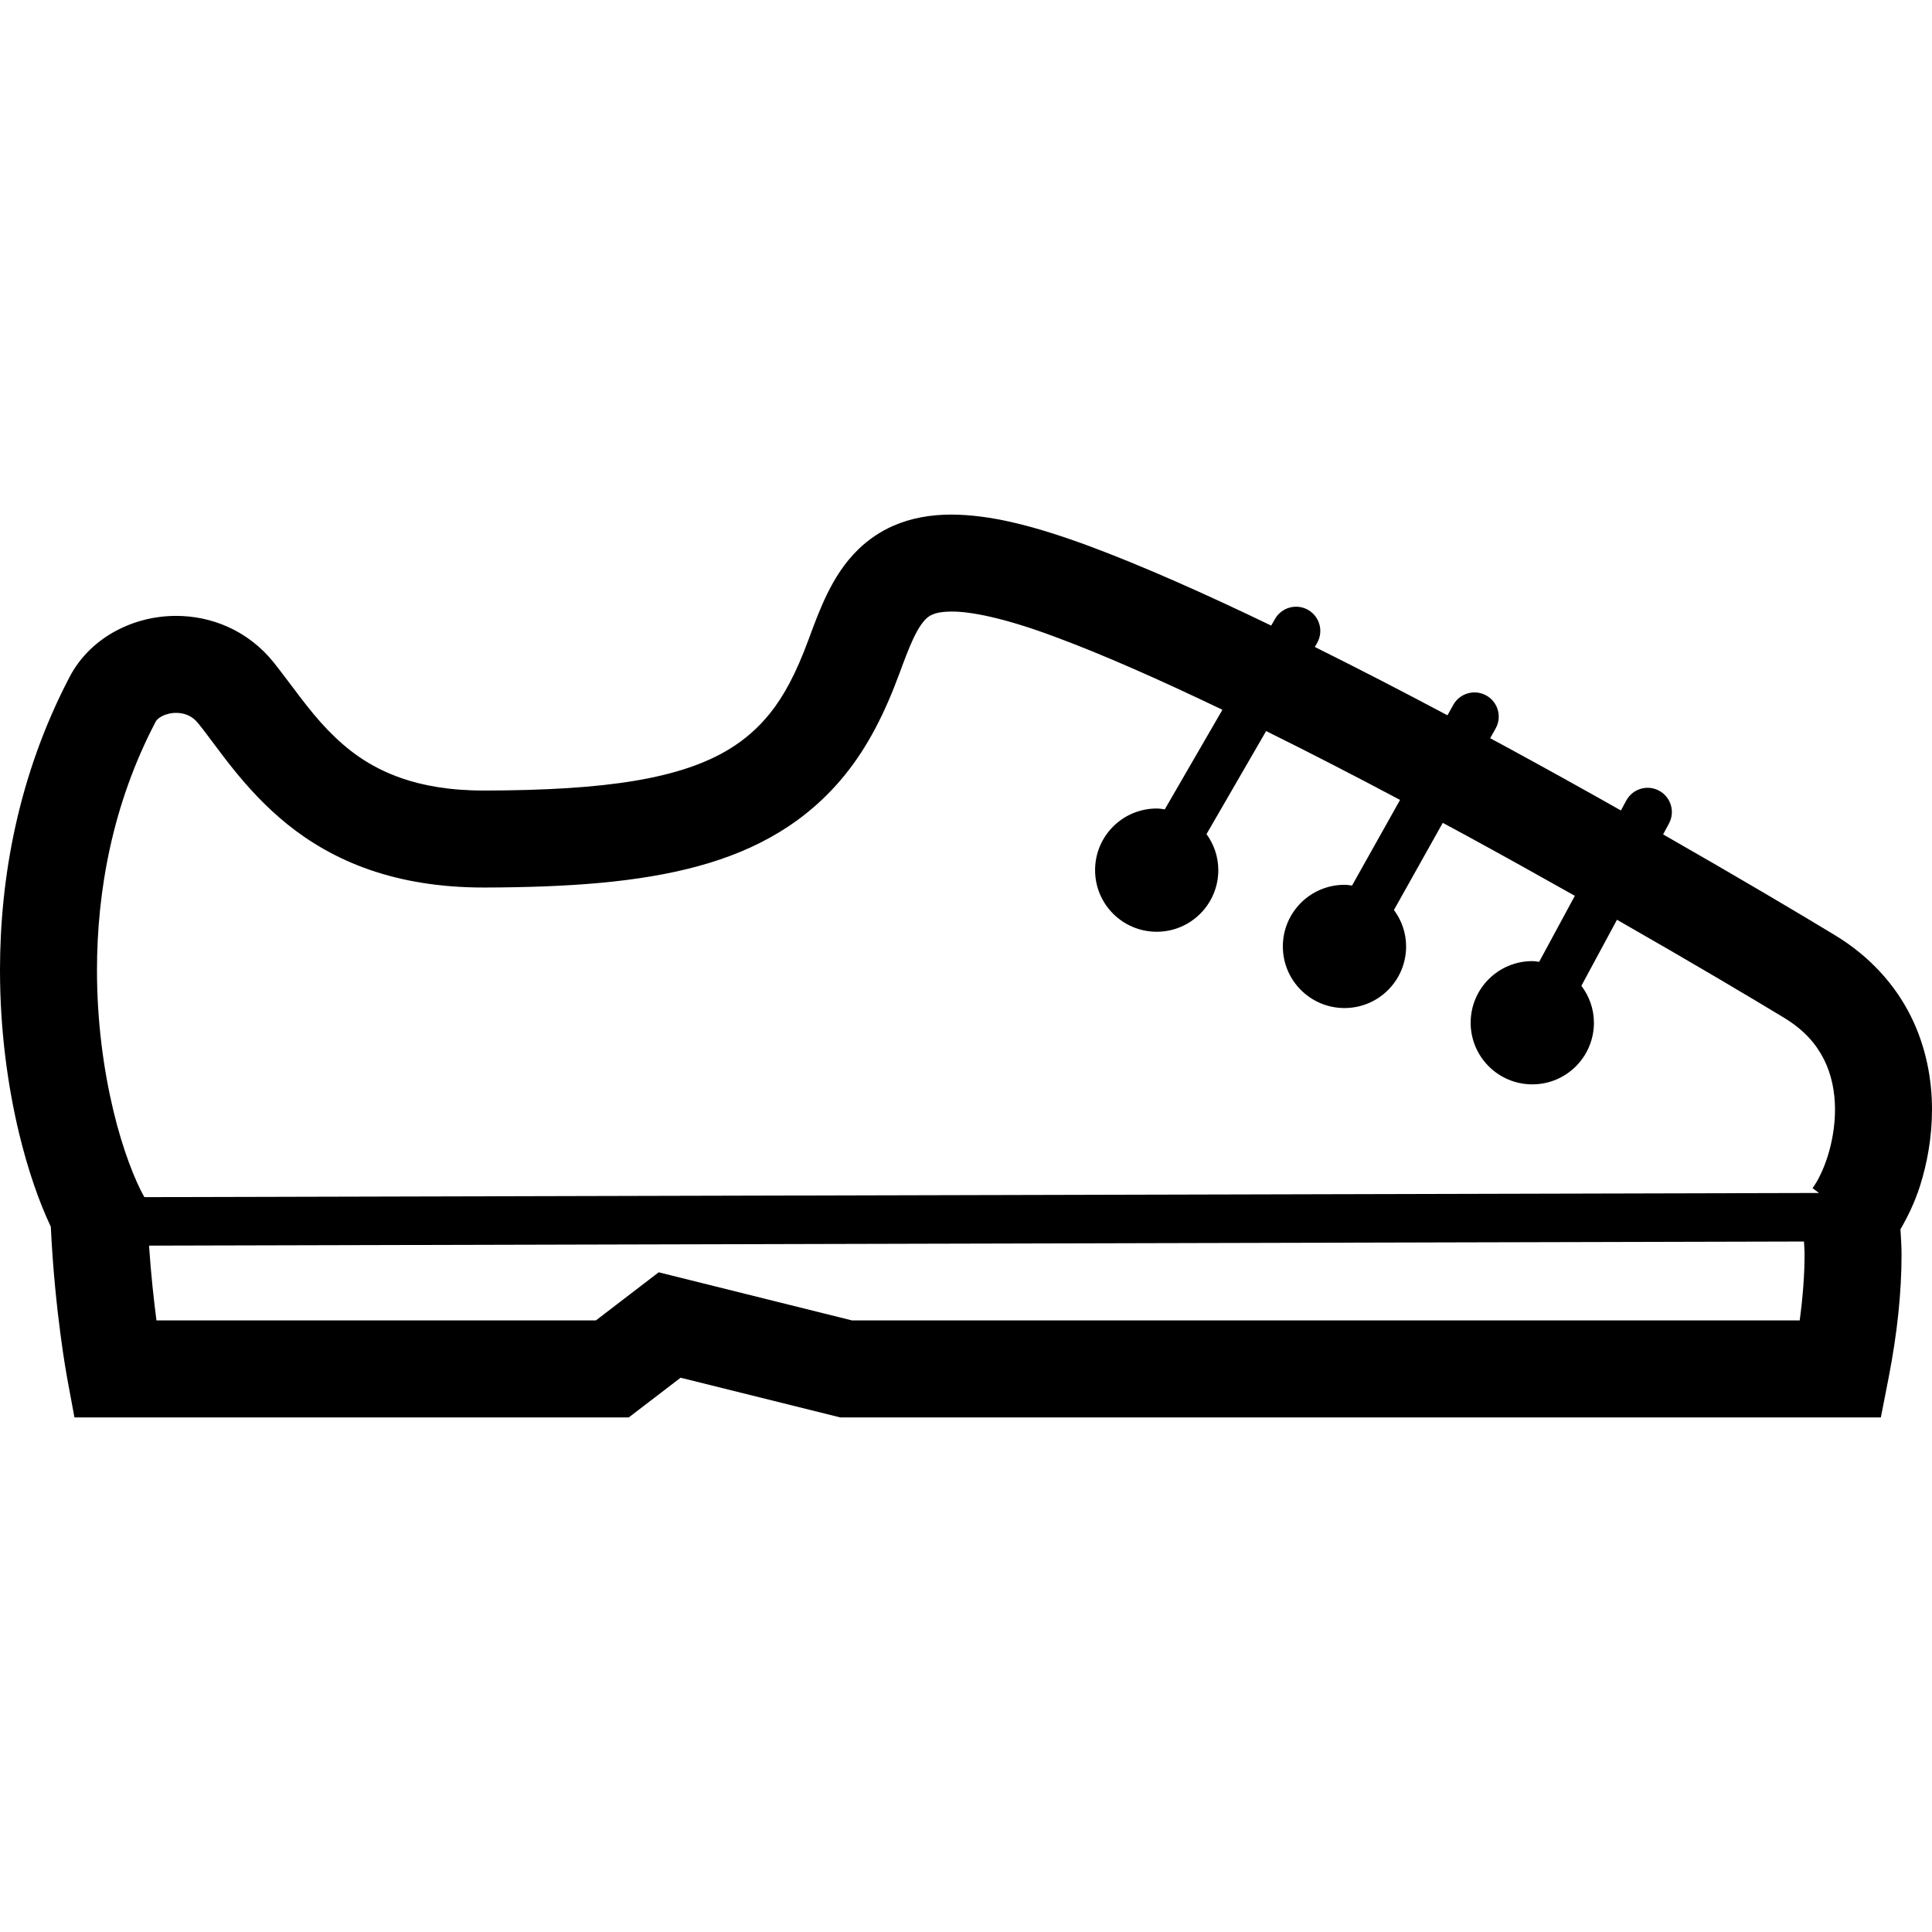
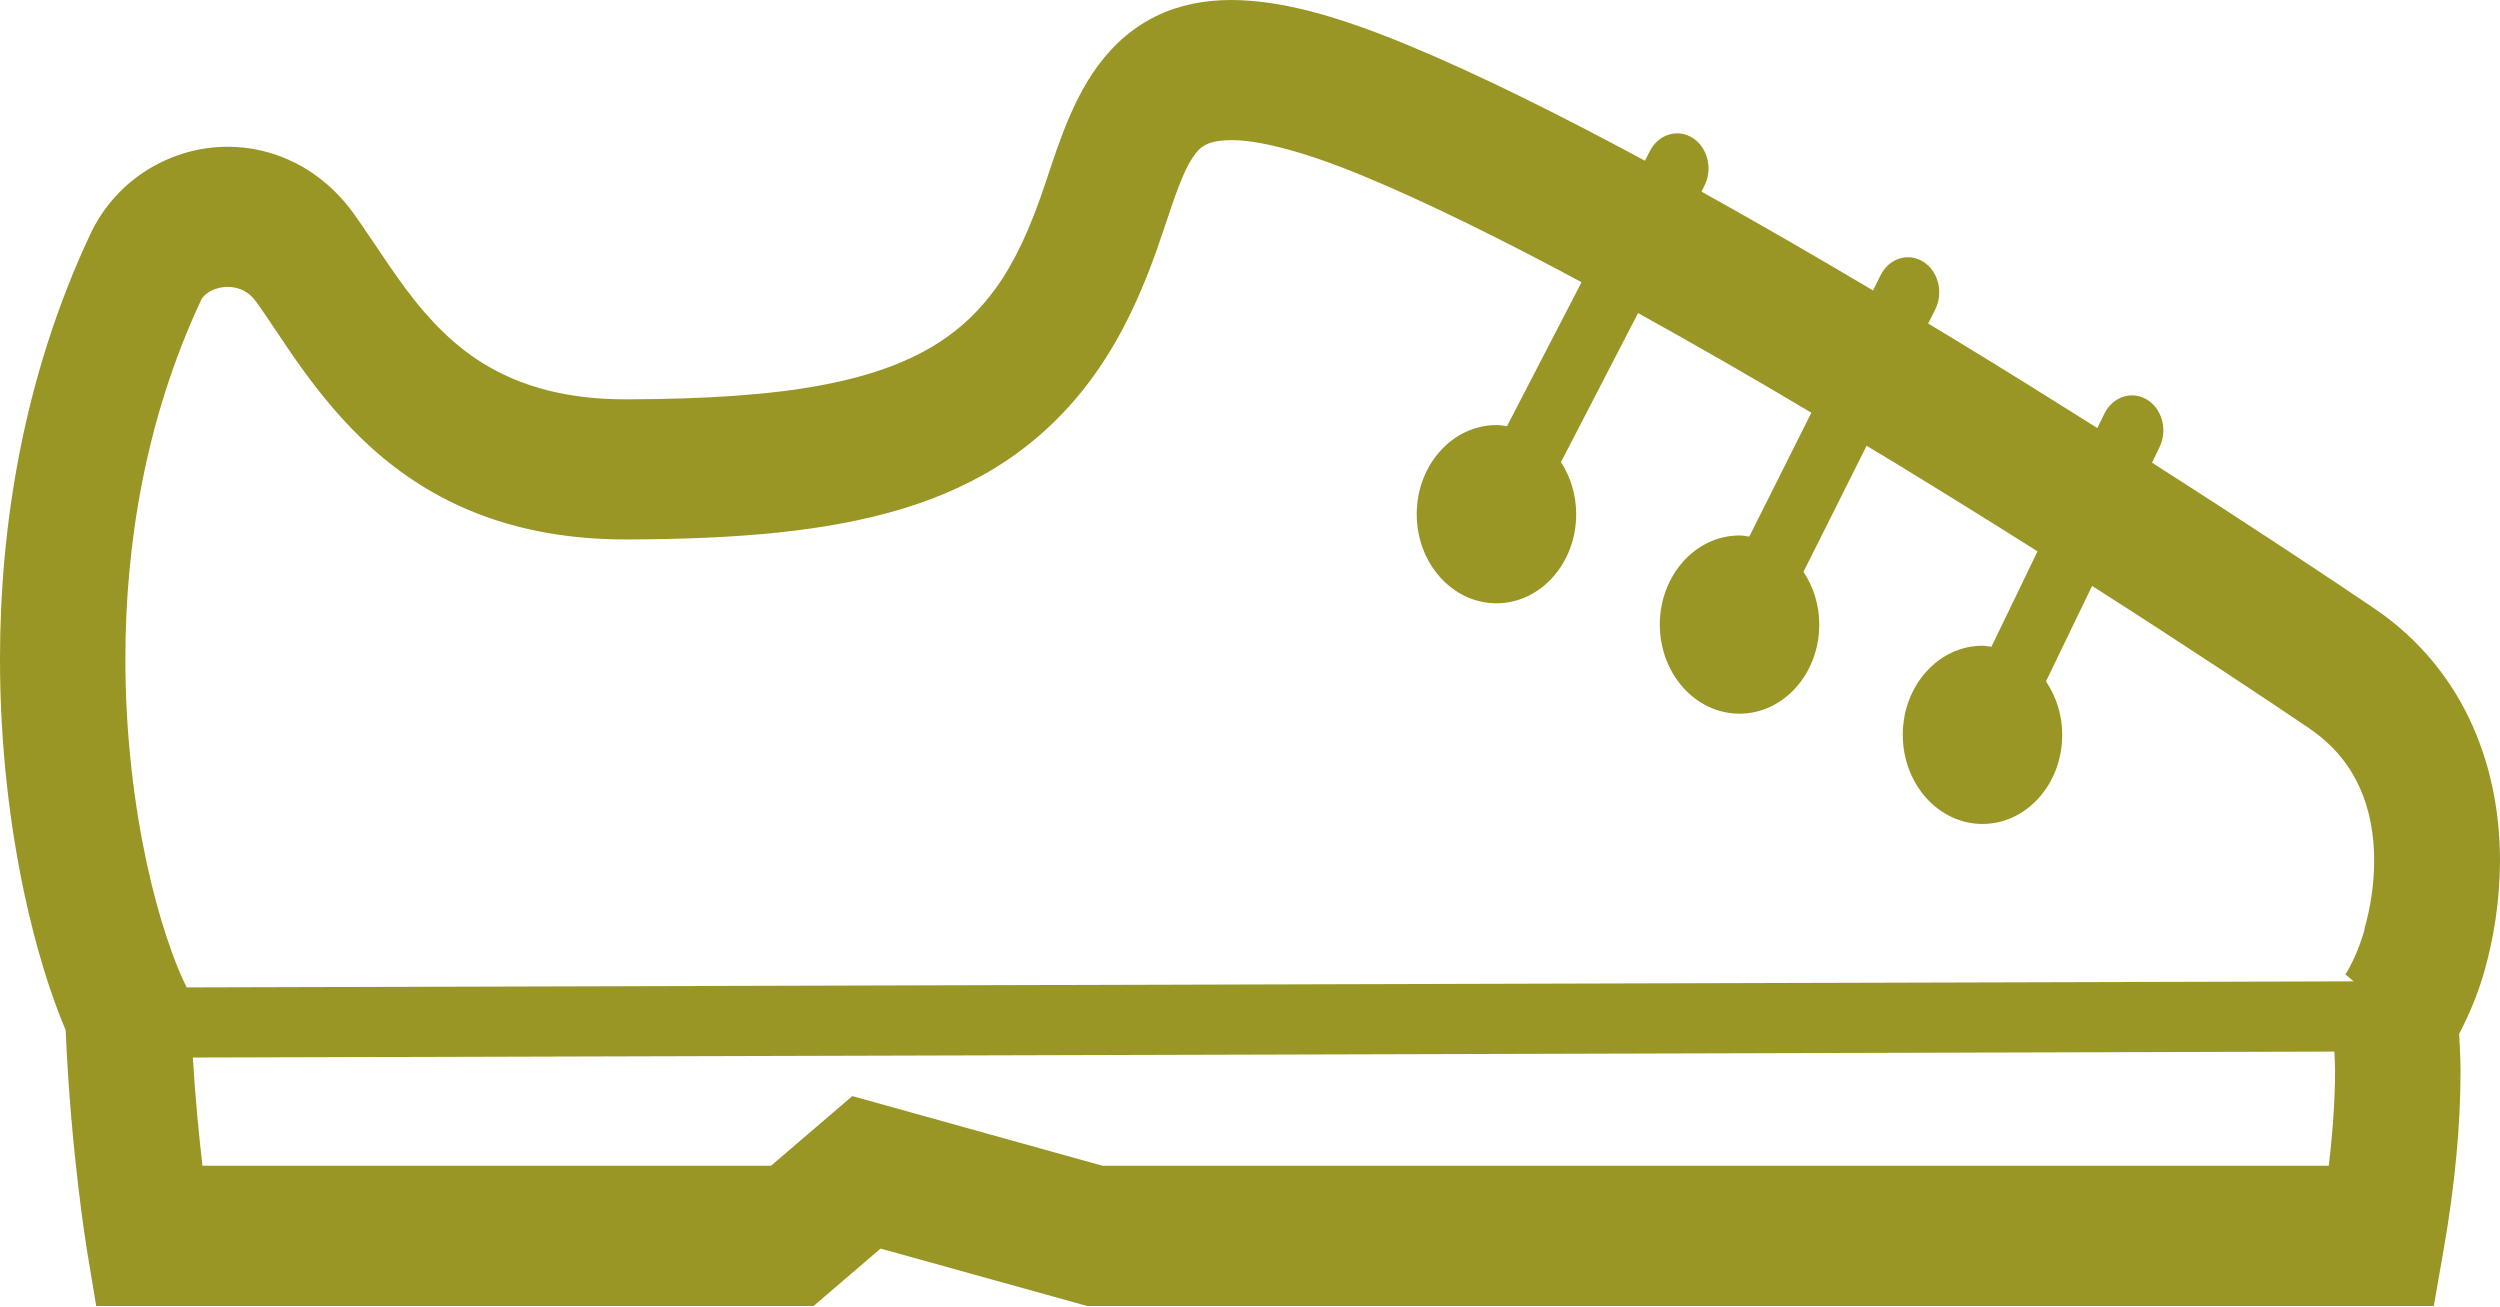
- <svg xmlns="http://www.w3.org/2000/svg" height="800px" width="800px" version="1.1" id="_x32_" viewBox="0 0 512 512" xml:space="preserve">
-   <style type="text/css">
- 	.st0{fill:#000000;}
- </style>
-   <g>
-     <path class="st0" d="M512,294.076c0-7.994-1.543-16.61-5.635-24.817c-4.078-8.208-10.805-15.82-20.092-21.429   c-8.848-5.371-25.25-15.122-45.53-26.706l1.543-2.874c1.694-3.119,0.527-7.015-2.598-8.703c-3.125-1.688-7.015-0.521-8.71,2.604   l-1.418,2.628c-9.248-5.226-19.088-10.698-29.253-16.232c-1.77-0.966-3.602-1.939-5.397-2.911l1.444-2.573   c1.744-3.094,0.64-7.01-2.46-8.748c-3.1-1.732-7.015-0.627-8.747,2.466l-1.556,2.78c-11.683-6.212-23.506-12.318-35.152-18.109   l0.59-1.023c1.782-3.068,0.728-7.002-2.334-8.778c-3.074-1.782-7.002-0.728-8.785,2.34l-1.029,1.795   c-17.406-8.389-34.072-15.819-48.567-21.196c-14.77-5.428-26.046-8.17-36.143-8.22c-5.484-0.006-10.711,0.904-15.405,2.956   c-3.508,1.531-6.632,3.683-9.18,6.137c-3.828,3.69-6.375,7.868-8.364,11.915c-1.989,4.067-3.47,8.101-4.939,12.086   c-3.331,9.061-6.626,15.129-10.328,19.696c-3.112,3.834-6.538,6.821-10.692,9.362c-6.199,3.79-14.244,6.576-24.955,8.377   c-10.686,1.801-23.913,2.566-39.864,2.604h-0.238c-9.085-0.006-16.126-1.312-21.836-3.288c-8.534-2.987-14.344-7.436-19.528-12.788   c-5.17-5.359-9.368-11.633-14.262-17.814c-3.357-4.216-7.586-7.41-12.079-9.437c-4.499-2.039-9.224-2.956-13.817-2.961   c-5.622,0.012-11.081,1.355-15.994,3.984c-4.888,2.623-9.318,6.644-12.192,12.098C4.712,205.595,0,232.922,0,257.099   c0,16.07,2.071,30.79,5.045,43.202c2.39,9.87,5.277,18.134,8.42,24.798c1.067,22.501,4.254,39.657,4.318,40.027l1.945,10.504   h146.906l13.729-10.522l42.299,10.522h275.784l2.033-10.39c2.322-11.898,3.451-22.765,3.451-32.799   c0-2.297-0.176-4.455-0.288-6.664c1.996-3.458,3.79-7.173,5.158-11.42C510.732,308.257,511.987,301.392,512,294.076z    M476.936,349.928H225.799l-51.24-12.756l-16.647,12.756H41.464c-0.677-5.233-1.443-12.035-1.97-19.822l438.584-1.092   c0.038,1.155,0.15,2.221,0.15,3.426C478.229,337.748,477.79,343.597,476.936,349.928z M484.316,306.537   c-1.18,3.74-2.849,6.859-3.978,8.333l1.719,1.28l-443.805,1.104c-2.41-4.242-5.735-12.537-8.214-22.953   c-2.528-10.542-4.342-23.361-4.336-37.203c0-20.883,4.079-43.98,15.562-65.86c0.138-0.276,0.59-0.86,1.593-1.4   c0.979-0.54,2.422-0.928,3.828-0.916c1.155-0.006,2.253,0.226,3.194,0.659c0.948,0.439,1.776,1.035,2.616,2.077   c5.22,6.394,11.991,17.375,23.744,26.856c5.886,4.724,13.077,9.004,21.724,11.991c8.647,2.999,18.674,4.7,30.244,4.7h0.025h0.251   h0.025c22.288-0.076,40.598-1.356,56.41-5.635c7.894-2.152,15.167-5.095,21.736-9.111c6.564-3.996,12.386-9.073,17.268-15.116   c6.087-7.505,10.566-16.365,14.482-27.001c1.28-3.476,2.416-6.482,3.501-8.816c0.803-1.751,1.576-3.106,2.259-4.066   c1.054-1.45,1.707-1.964,2.566-2.429c0.873-0.433,2.328-0.947,5.44-0.96c5.007-0.05,14.006,1.688,27.22,6.62   c12.914,4.769,28.287,11.596,44.564,19.408l-15.273,26.385c-0.703-0.1-1.405-0.219-2.146-0.219c-9.023,0-16.327,7.31-16.327,16.327   c0,9.023,7.304,16.333,16.327,16.333c9.023,0,16.328-7.31,16.328-16.333c0-3.577-1.18-6.858-3.125-9.544l15.8-27.308   c11.684,5.786,23.656,11.954,35.49,18.248l-12.725,22.696c-0.665-0.082-1.318-0.201-1.996-0.201   c-9.023,0-16.339,7.31-16.339,16.333s7.316,16.328,16.339,16.328s16.327-7.304,16.327-16.328c0-3.633-1.217-6.952-3.225-9.663   l12.939-23.091c1.882,1.016,3.802,2.039,5.66,3.056c10.191,5.547,20.054,11.044,29.341,16.284l-9.45,17.487   c-0.602-0.069-1.192-0.182-1.82-0.182c-9.023,0-16.339,7.304-16.339,16.327c0,9.023,7.316,16.333,16.339,16.333   c9.023,0,16.327-7.31,16.327-16.333c0-3.69-1.267-7.059-3.325-9.788l9.437-17.5c19.841,11.332,35.866,20.863,44.401,26.047   c5.371,3.3,8.408,6.946,10.454,10.962c2.008,4.01,2.924,8.578,2.924,13.322C486.298,298.387,485.52,302.785,484.316,306.537z" />
-   </g>
+ <svg xmlns="http://www.w3.org/2000/svg" id="shoes" viewBox="0 0 218.55 114.18">
+   <defs>
+     <style>
+       .cls-1 {
+         fill: #999626;
+       }
+     </style>
+   </defs>
+   <path class="cls-1" d="m218.55,75.26c0-3.81-.66-7.93-2.41-11.84-1.74-3.92-4.61-7.55-8.58-10.23-3.78-2.56-10.78-7.22-19.43-12.74l.66-1.37c.72-1.49.22-3.35-1.11-4.15s-2.99-.25-3.72,1.24l-.61,1.25c-3.95-2.49-8.15-5.11-12.49-7.75-.76-.46-1.54-.93-2.3-1.39l.62-1.23c.74-1.48.27-3.35-1.05-4.17-1.32-.83-2.99-.3-3.73,1.18l-.66,1.33c-4.99-2.96-10.03-5.88-15-8.64l.25-.49c.76-1.46.31-3.34-1-4.19-1.31-.85-2.99-.35-3.75,1.12l-.44.86c-7.43-4-14.54-7.55-20.73-10.11C116.76,1.33,111.95.02,107.64,0c-2.34,0-4.57.43-6.58,1.41-1.5.73-2.83,1.76-3.92,2.93-1.63,1.76-2.72,3.75-3.57,5.69-.85,1.94-1.48,3.87-2.11,5.77-1.42,4.32-2.83,7.22-4.41,9.4-1.33,1.83-2.79,3.26-4.56,4.47-2.65,1.81-6.08,3.14-10.65,4-4.56.86-10.21,1.22-17.02,1.24h-.1c-3.88,0-6.88-.63-9.32-1.57-3.64-1.43-6.12-3.55-8.34-6.1-2.21-2.56-4-5.55-6.09-8.5-1.43-2.01-3.24-3.54-5.16-4.5-1.92-.97-3.94-1.41-5.9-1.41-2.4,0-4.73.65-6.83,1.9-2.09,1.25-3.98,3.17-5.2,5.77C2.01,33.03,0,46.08,0,57.61c0,7.67.88,14.69,2.15,20.62,1.02,4.71,2.25,8.65,3.59,11.83.46,10.74,1.82,18.92,1.84,19.1l.83,5.01h62.71l5.86-5.02,18.06,5.02h117.72l.87-4.96c.99-5.68,1.47-10.86,1.47-15.65,0-1.1-.08-2.13-.12-3.18.85-1.65,1.62-3.42,2.2-5.45.82-2.91,1.36-6.19,1.37-9.68Zm-14.97,26.65h-107.2l-21.87-6.09-7.11,6.09H17.7c-.29-2.5-.62-5.74-.84-9.46l187.21-.52c.02.55.06,1.06.06,1.63,0,2.53-.19,5.32-.55,8.35Zm3.15-20.71c-.5,1.78-1.22,3.27-1.7,3.98l.73.61-189.44.53c-1.03-2.02-2.45-5.98-3.51-10.95-1.08-5.03-1.85-11.15-1.85-17.75,0-9.97,1.74-20.99,6.64-31.43.06-.13.25-.41.68-.67.42-.26,1.03-.44,1.63-.44.49,0,.96.11,1.36.31.4.21.76.49,1.12.99,2.23,3.05,5.12,8.29,10.14,12.82,2.51,2.25,5.58,4.3,9.27,5.72,3.69,1.43,7.97,2.24,12.91,2.24h.13c9.51-.04,17.33-.65,24.08-2.69,3.37-1.03,6.47-2.43,9.28-4.35,2.8-1.91,5.29-4.33,7.37-7.21,2.6-3.58,4.51-7.81,6.18-12.89.55-1.66,1.03-3.09,1.49-4.21.34-.84.67-1.48.96-1.94.45-.69.73-.94,1.1-1.16.37-.21.99-.45,2.32-.46,2.14-.02,5.98.81,11.62,3.16,5.51,2.28,12.07,5.53,19.02,9.26l-6.52,12.59c-.3-.05-.6-.1-.92-.1-3.85,0-6.97,3.49-6.97,7.79s3.12,7.79,6.97,7.79,6.97-3.49,6.97-7.79c0-1.71-.5-3.27-1.33-4.55l6.74-13.03c4.99,2.76,10.1,5.7,15.15,8.71l-5.43,10.83c-.28-.04-.56-.1-.85-.1-3.85,0-6.97,3.49-6.97,7.79s3.12,7.79,6.97,7.79,6.97-3.49,6.97-7.79c0-1.73-.52-3.32-1.38-4.61l5.52-11.02c.8.48,1.62.97,2.42,1.46,4.35,2.65,8.56,5.27,12.52,7.77l-4.03,8.34c-.26-.03-.51-.09-.78-.09-3.85,0-6.97,3.49-6.97,7.79s3.12,7.79,6.97,7.79,6.97-3.49,6.97-7.79c0-1.76-.54-3.37-1.42-4.67l4.03-8.35c8.47,5.41,15.31,9.96,18.95,12.43,2.29,1.57,3.59,3.31,4.46,5.23.86,1.91,1.25,4.09,1.25,6.36,0,2.06-.33,4.16-.85,5.95Z" />
</svg>
